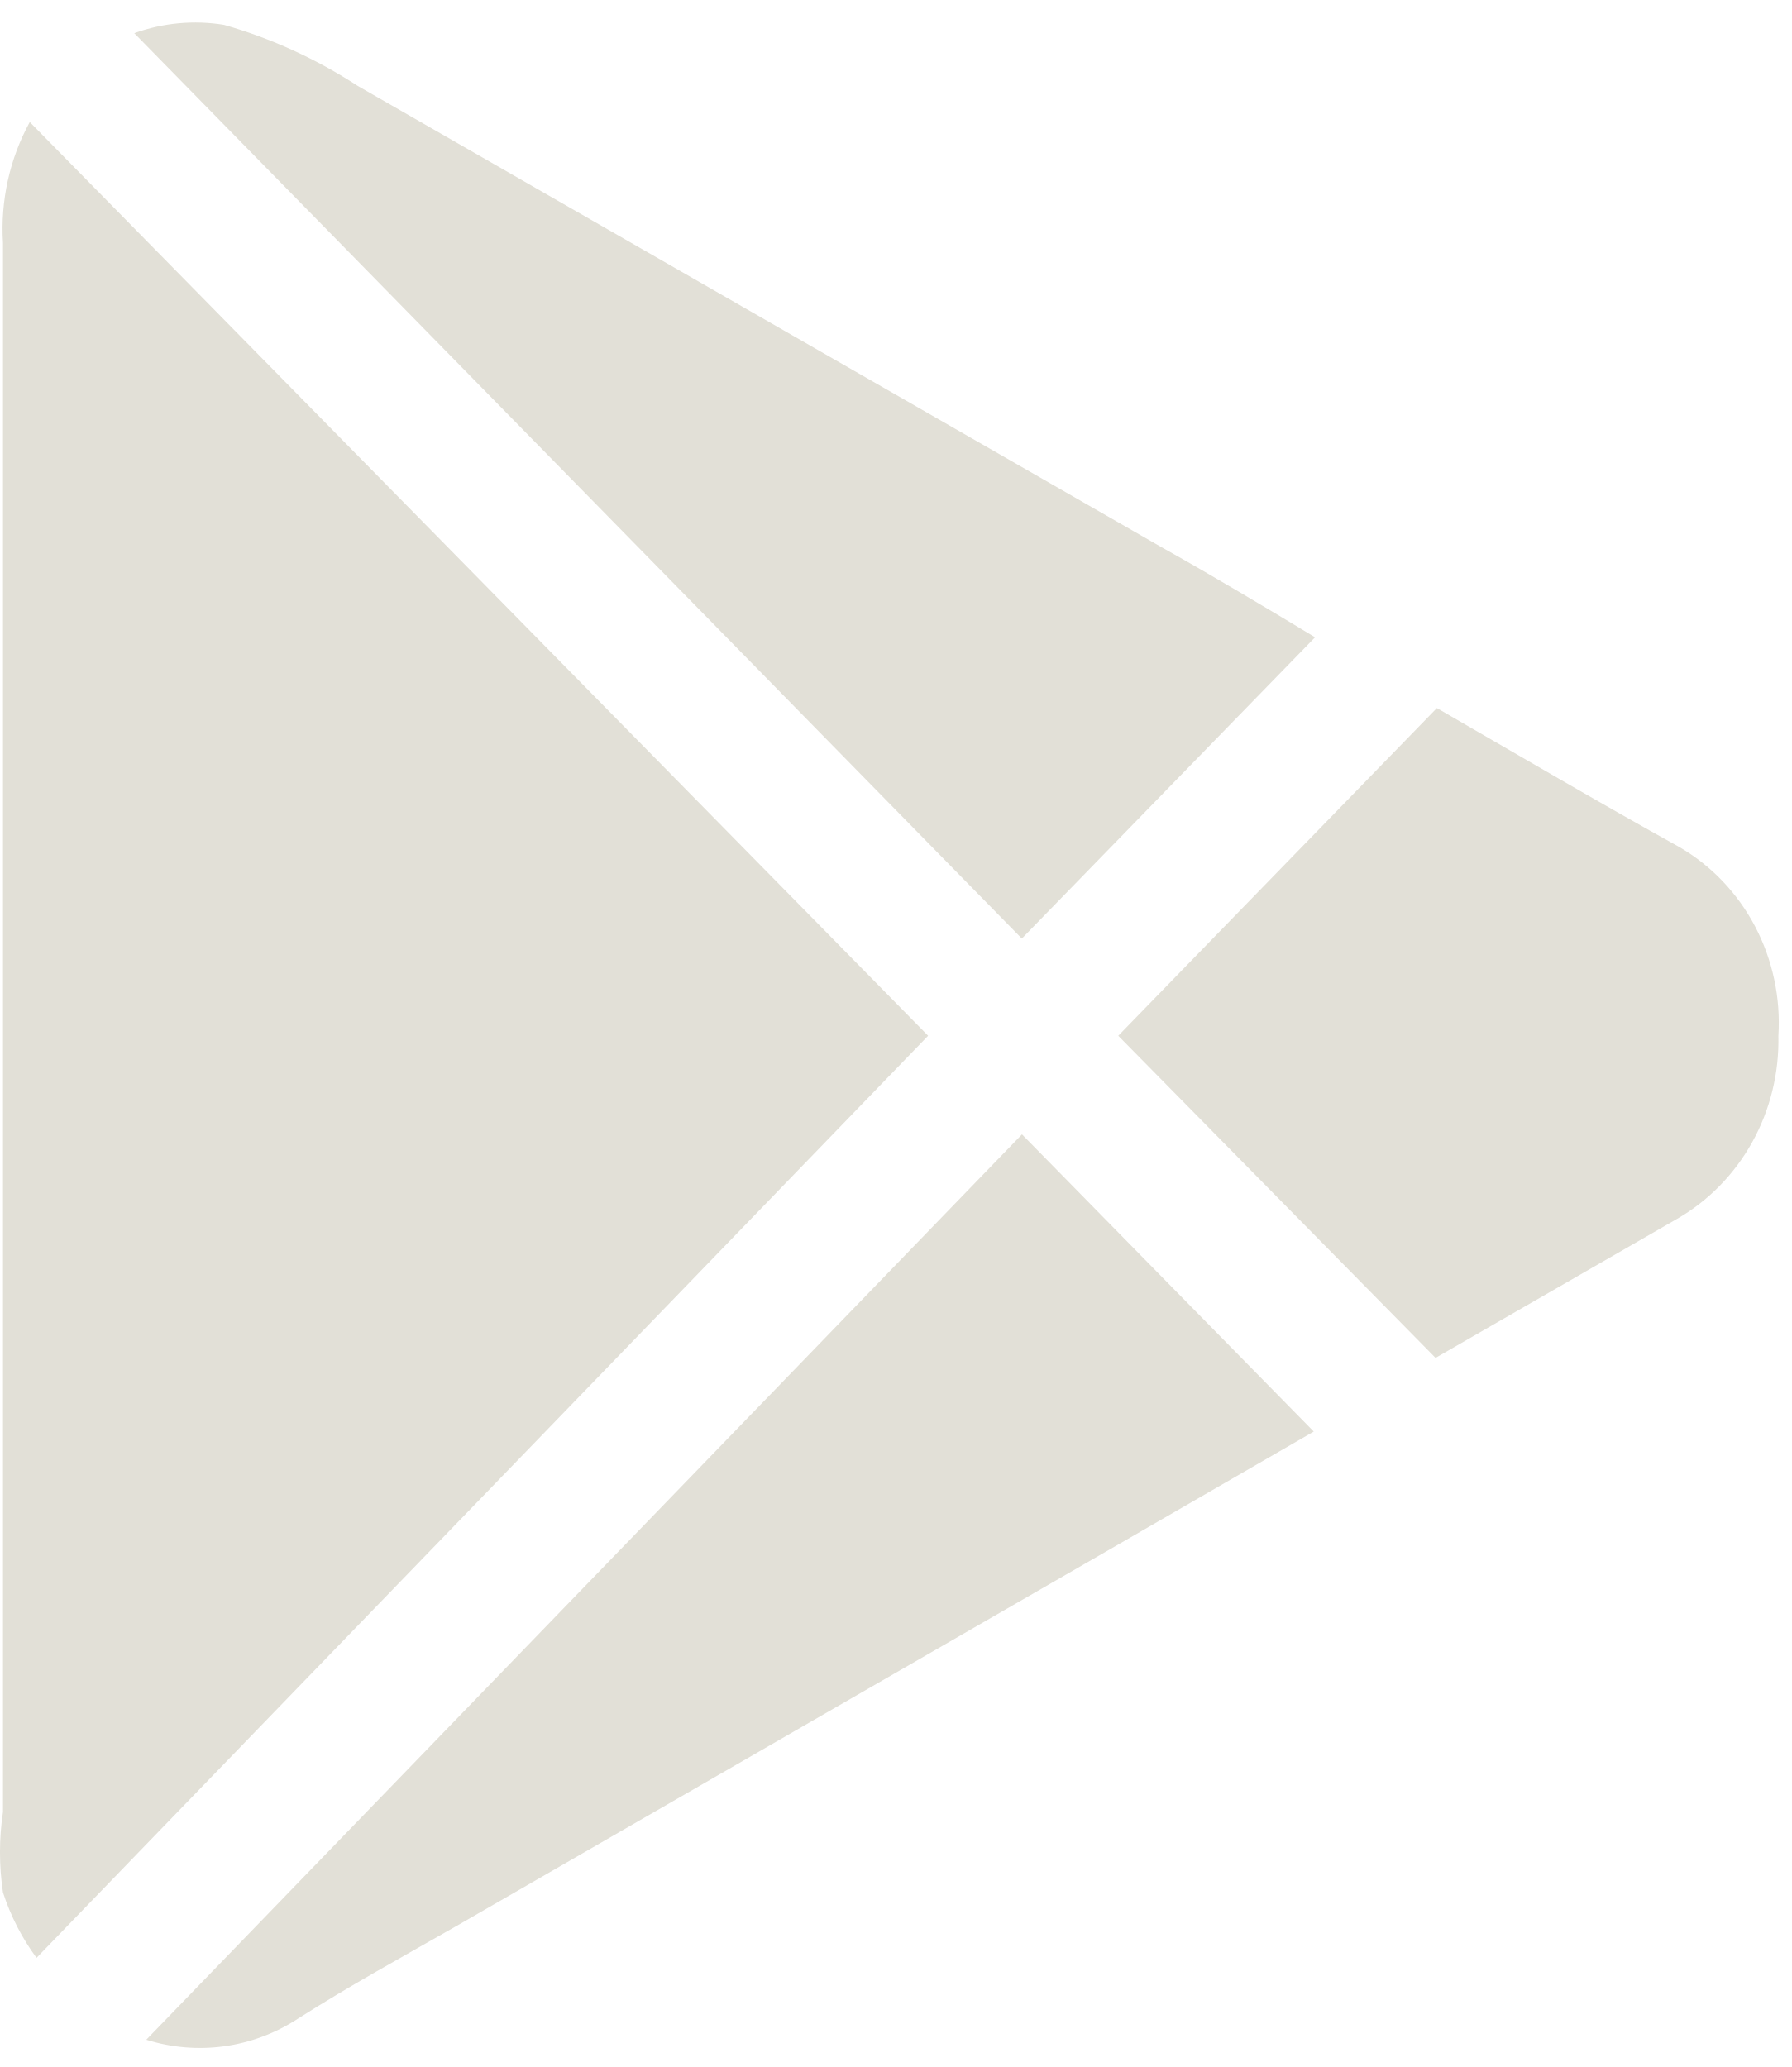
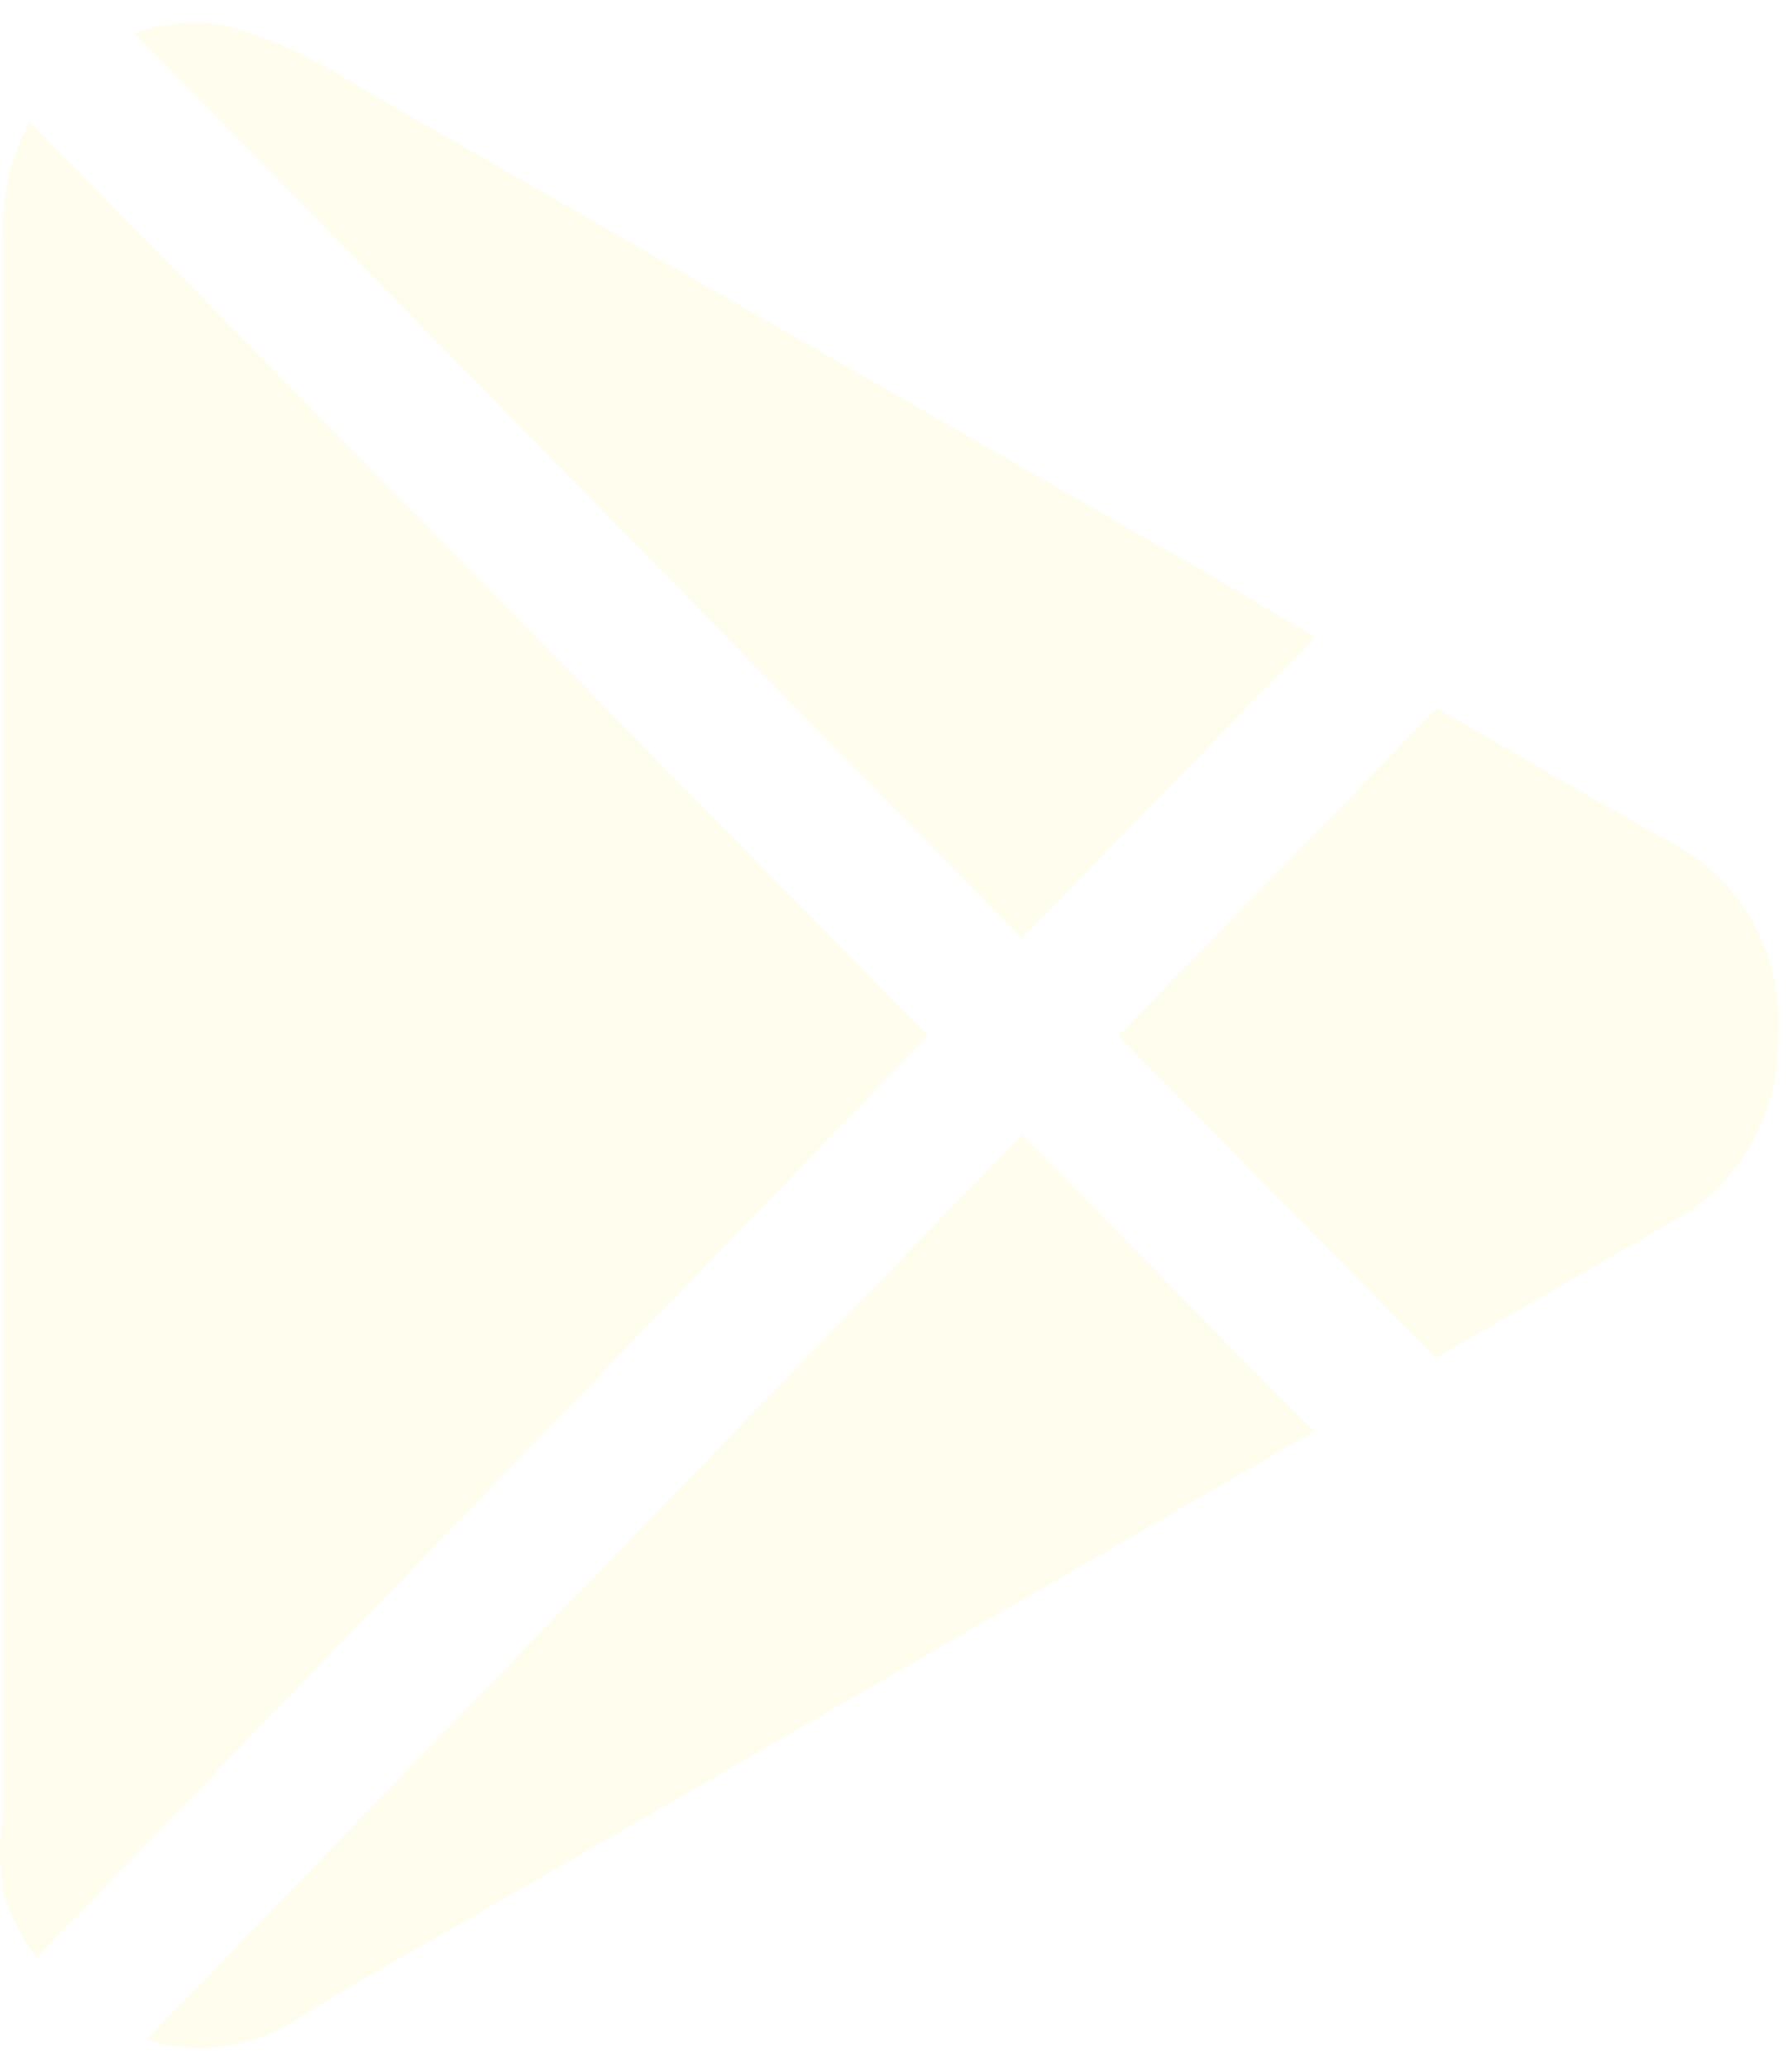
<svg xmlns="http://www.w3.org/2000/svg" width="39" height="45" viewBox="0 0 39 45" fill="none">
-   <path d="M0.649 2.658L20.202 22.549L0.795 42.624C0.478 42.194 0.232 41.714 0.065 41.201C-0.022 40.62 -0.022 40.029 0.065 39.449V5.287C0.007 4.37 0.211 3.454 0.647 2.658M28.625 13.874L22.242 20.433L2.922 0.722C3.549 0.497 4.22 0.434 4.875 0.541C5.904 0.834 6.887 1.284 7.788 1.871L25.274 11.908C26.41 12.542 27.518 13.208 28.625 13.874ZM22.245 24.696L28.596 31.166L23.992 33.826L9.945 41.925C8.781 42.591 7.614 43.227 6.477 43.953C5.991 44.268 5.446 44.471 4.878 44.549C4.31 44.627 3.732 44.578 3.184 44.406L22.245 24.696ZM38.71 22.549C38.728 23.361 38.531 24.162 38.14 24.866C37.75 25.569 37.181 26.149 36.495 26.541L31.247 29.562L24.341 22.549L31.276 15.415C33.055 16.443 34.804 17.471 36.551 18.439C37.249 18.843 37.821 19.443 38.203 20.17C38.585 20.898 38.762 21.723 38.71 22.549Z" fill="#E2E0D7" />
+   <path d="M0.649 2.658L20.202 22.549L0.795 42.624C0.478 42.194 0.232 41.714 0.065 41.201C-0.022 40.62 -0.022 40.029 0.065 39.449V5.287C0.007 4.37 0.211 3.454 0.647 2.658M28.625 13.874L22.242 20.433L2.922 0.722C3.549 0.497 4.22 0.434 4.875 0.541C5.904 0.834 6.887 1.284 7.788 1.871L25.274 11.908C26.41 12.542 27.518 13.208 28.625 13.874ZM22.245 24.696L28.596 31.166L23.992 33.826L9.945 41.925C8.781 42.591 7.614 43.227 6.477 43.953C5.991 44.268 5.446 44.471 4.878 44.549C4.31 44.627 3.732 44.578 3.184 44.406L22.245 24.696ZM38.71 22.549C38.728 23.361 38.531 24.162 38.14 24.866C37.75 25.569 37.181 26.149 36.495 26.541L31.247 29.562L24.341 22.549L31.276 15.415C33.055 16.443 34.804 17.471 36.551 18.439C37.249 18.843 37.821 19.443 38.203 20.17C38.585 20.898 38.762 21.723 38.71 22.549Z" fill="#FFFDEE" />
</svg>
